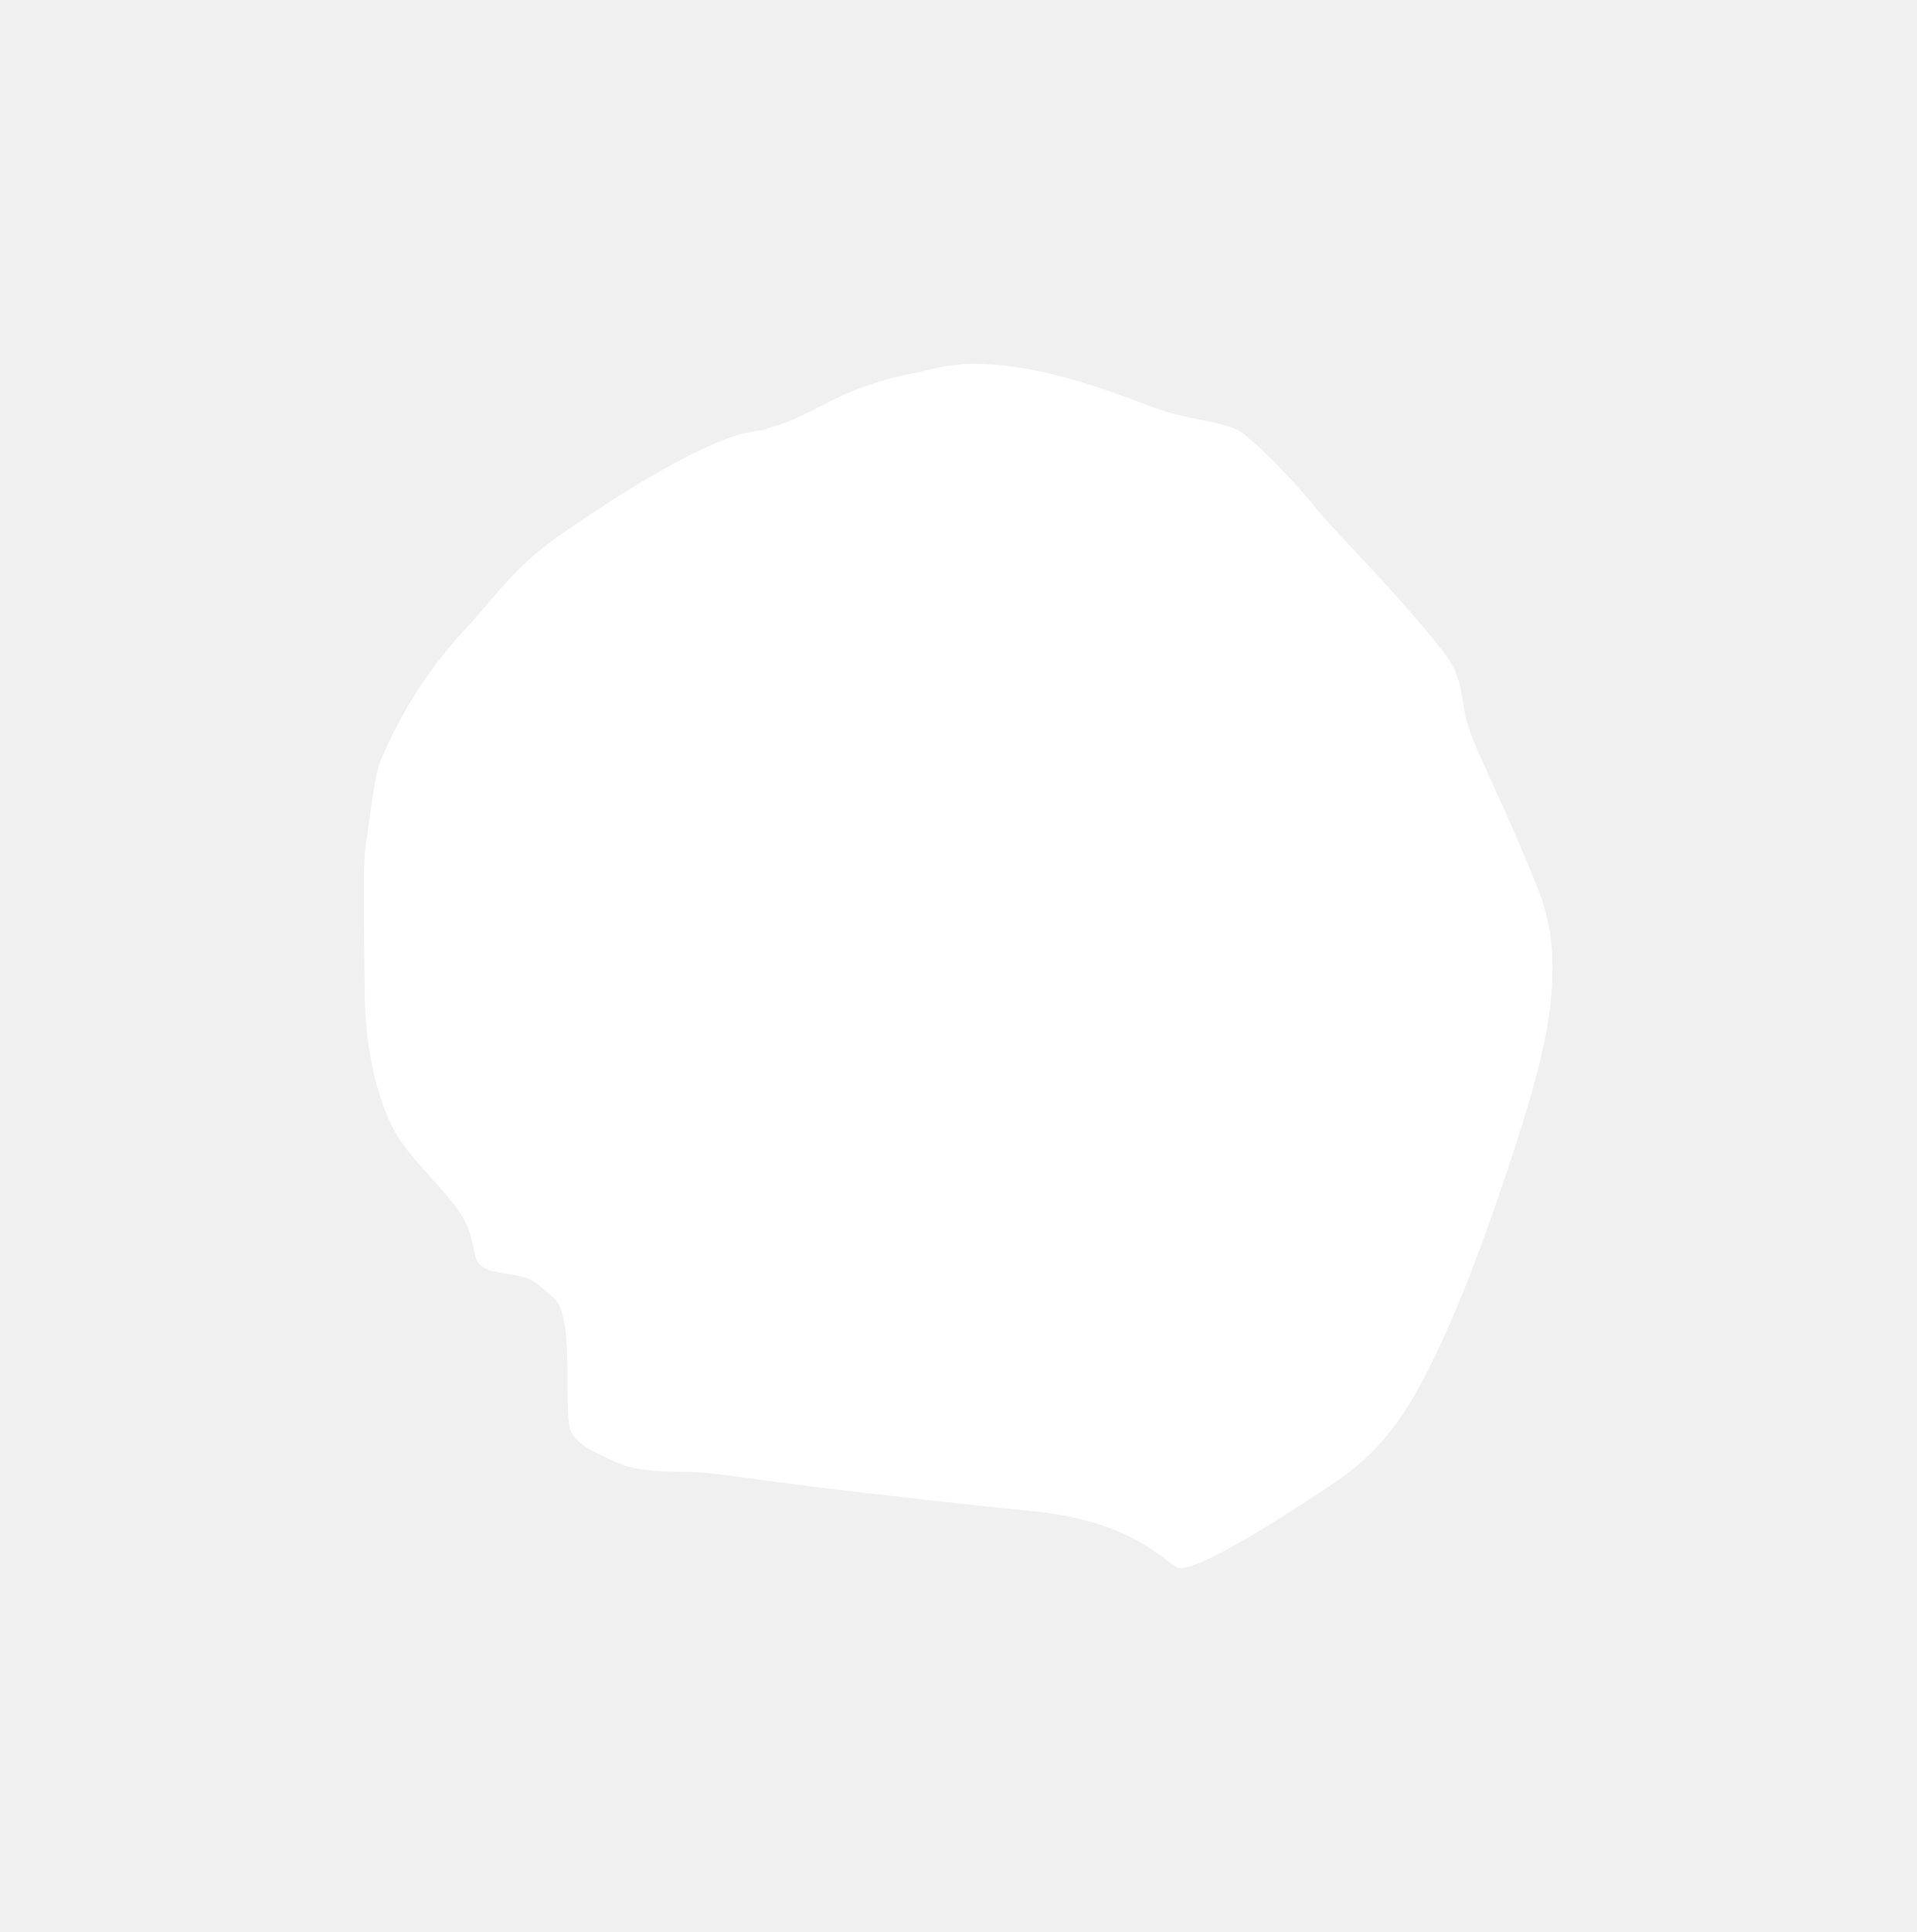
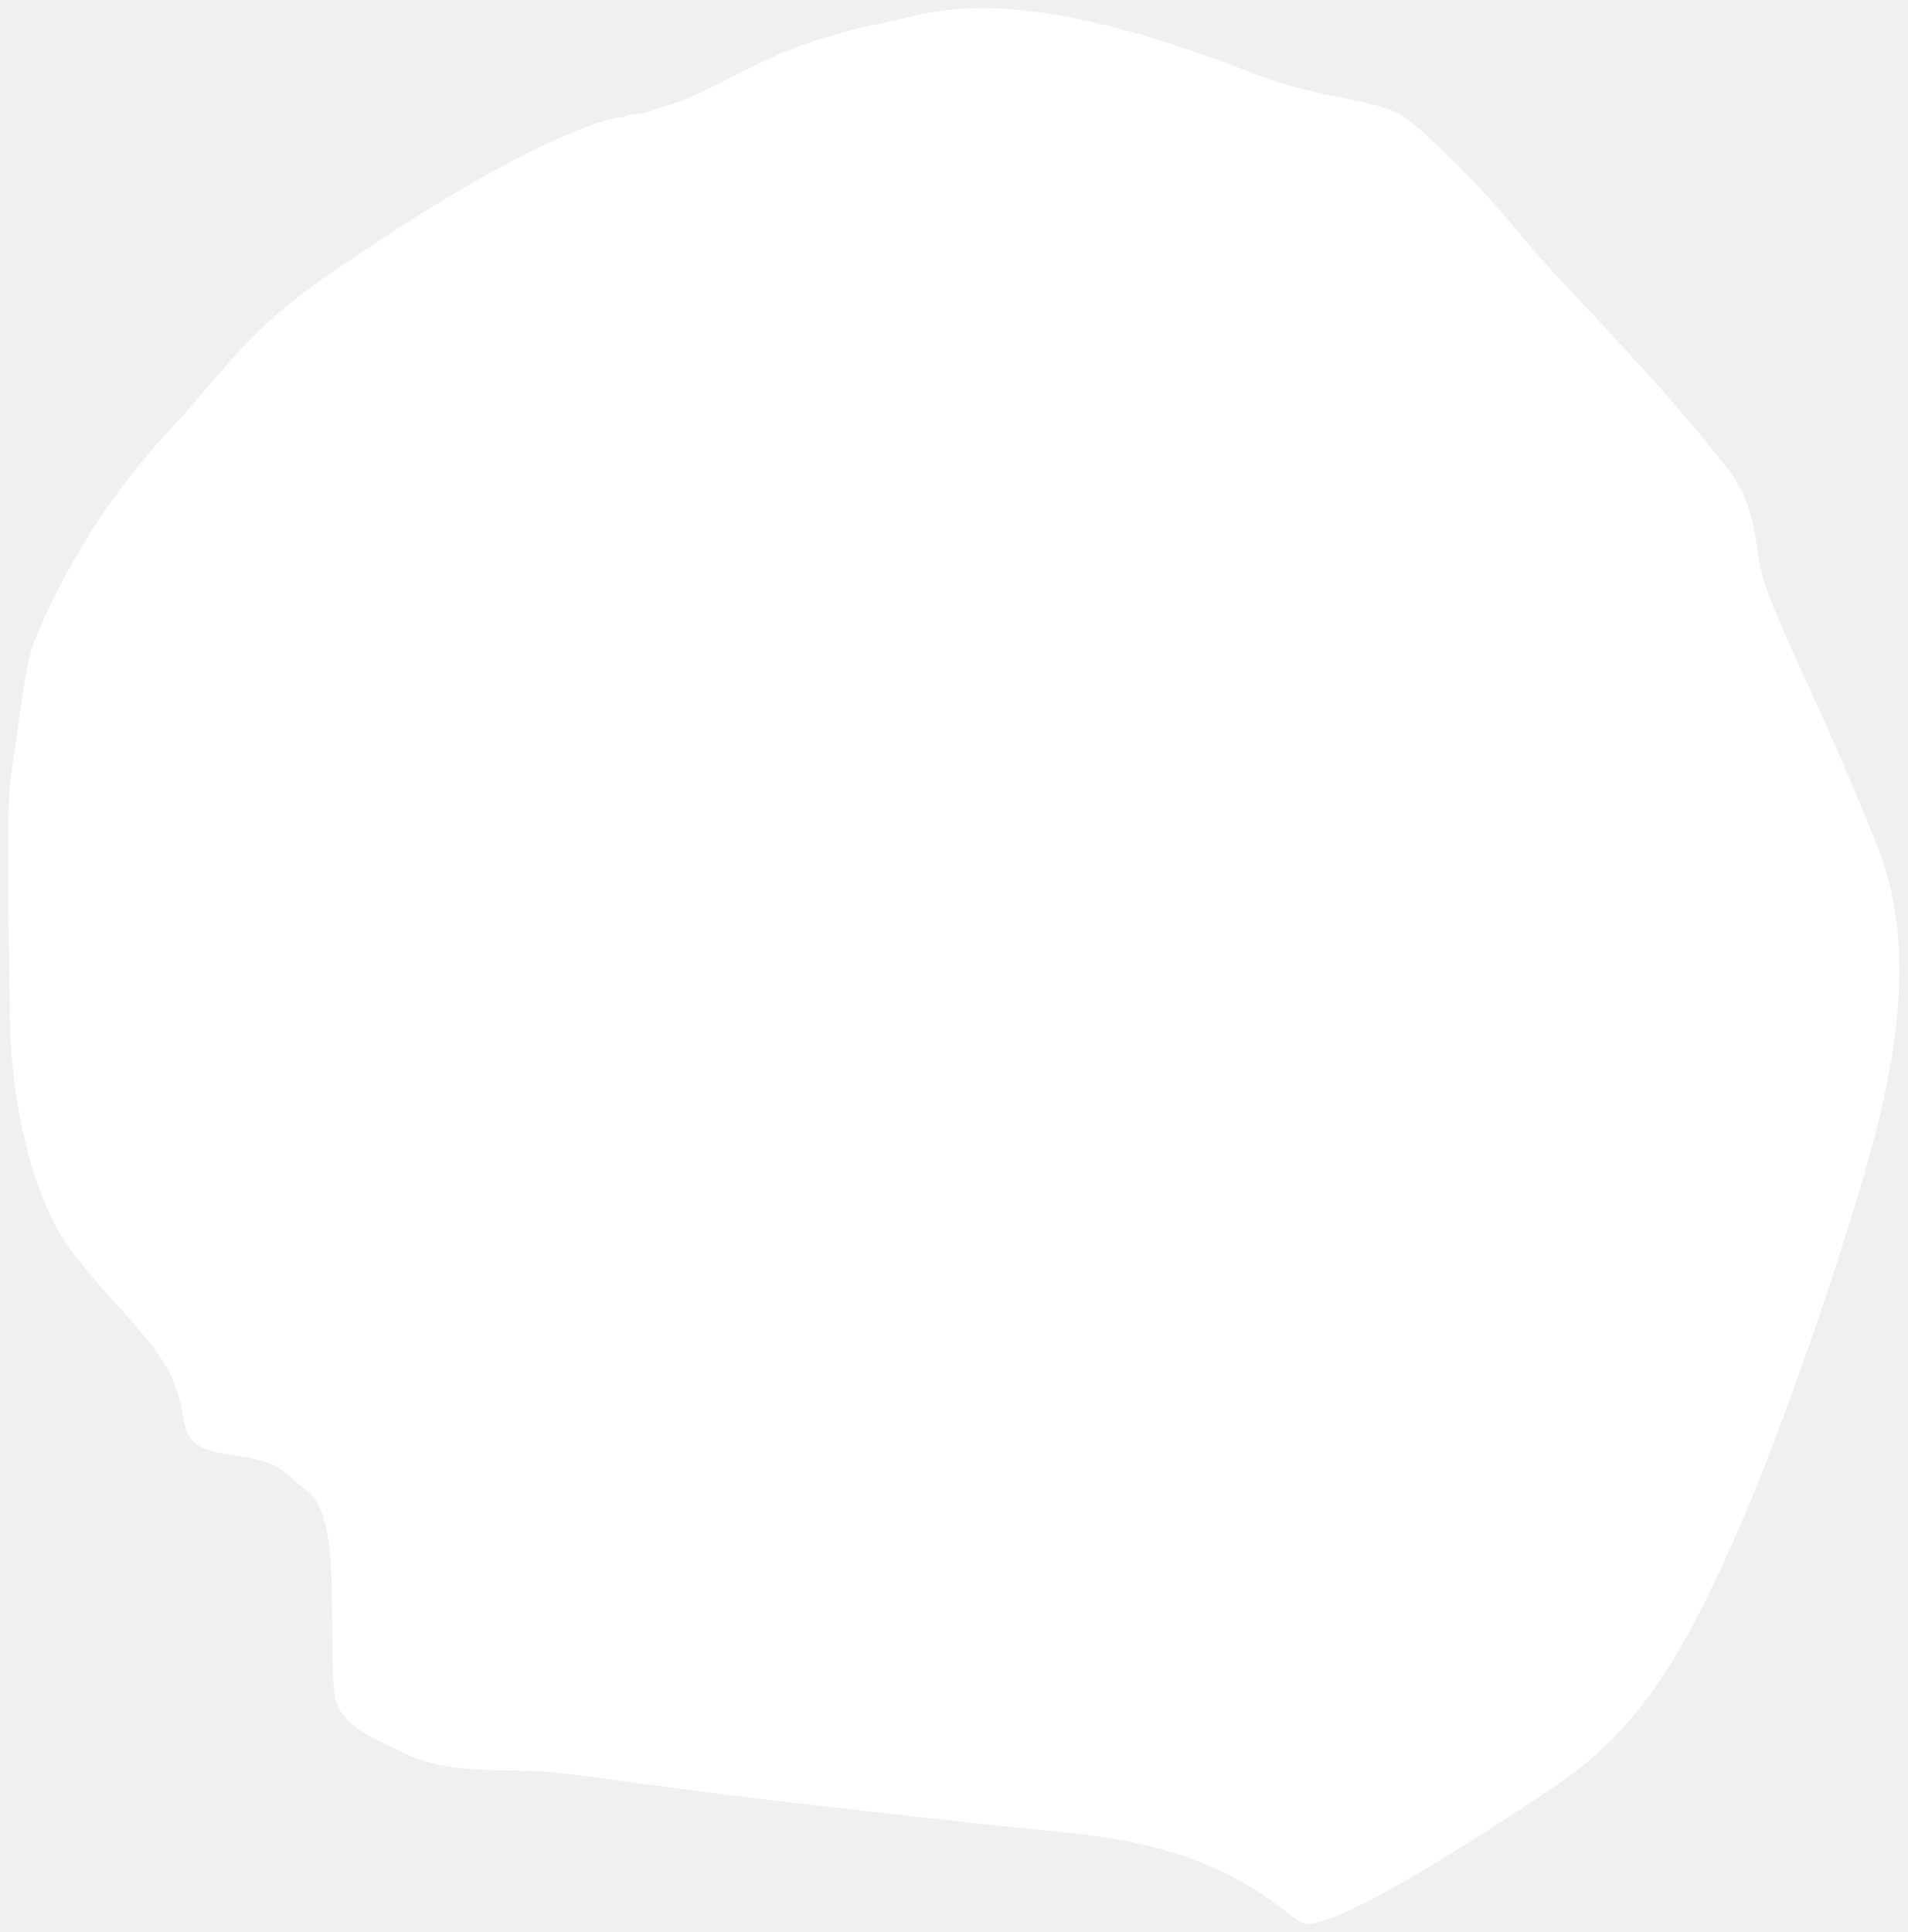
- <svg xmlns="http://www.w3.org/2000/svg" width="374" height="377" viewBox="-70 -70 374 377" fill="white">
+ <svg xmlns="http://www.w3.org/2000/svg" width="234" height="237" viewBox="0 0 234 237" fill="white">
  <path d="M40.756 33.388C63.795 17.544 74.243 14.412 76.237 14.412C77.733 13.838 78.539 14.12 79.353 13.787C80.168 13.455 80.991 13.214 81.834 12.968C85.27 11.92 88.515 10.062 92.995 7.832C97.882 5.399 104.229 3.542 108.197 2.845C112.239 2.134 116.571 0 127.766 1.554C135.896 2.683 144.464 5.389 154.53 9.293C162.225 12.278 169.509 12.055 172.771 14.694C176.912 18.043 182.8 24.181 186.835 29.156C191.398 34.783 202.191 45.078 211.846 57.366C215.969 62.615 214.936 67.045 216.581 71.826C218.949 78.708 223.19 86.103 230.027 103.103C232.52 109.3 235.426 119.588 229.606 140.783C225.702 154.997 218.478 175.561 213.64 186.753C205.974 204.49 200.537 212.582 190.146 219.525C173.828 230.43 162.103 237.042 159.701 235.865C157.141 234.611 150.934 226.759 131.428 224.864C117.584 223.519 105.854 222.105 96.608 221.061C85.46 219.802 75.357 218.282 68.793 217.497C63.034 216.808 55.637 217.883 50.11 215.283C46.255 213.469 41.655 211.717 41.09 208.112C40.097 201.783 42.119 186.313 37.844 183.056C36.29 181.871 34.941 180.322 33.243 179.591C29.834 178.122 24.498 178.912 23.047 175.888C22.268 174.265 22.413 170.962 20.185 167.299C17.096 162.22 10.041 156.329 6.928 150.591C4.915 146.882 1.364 138.008 1.201 124.268C1.022 109.148 0.782 98.674 1.39 94.806C2.486 87.831 2.984 81.563 4.359 78.278C7.214 71.455 12.168 62.072 20.576 53.01C28.296 44.69 29.974 40.803 40.756 33.388Z" stroke="none" />
</svg>
